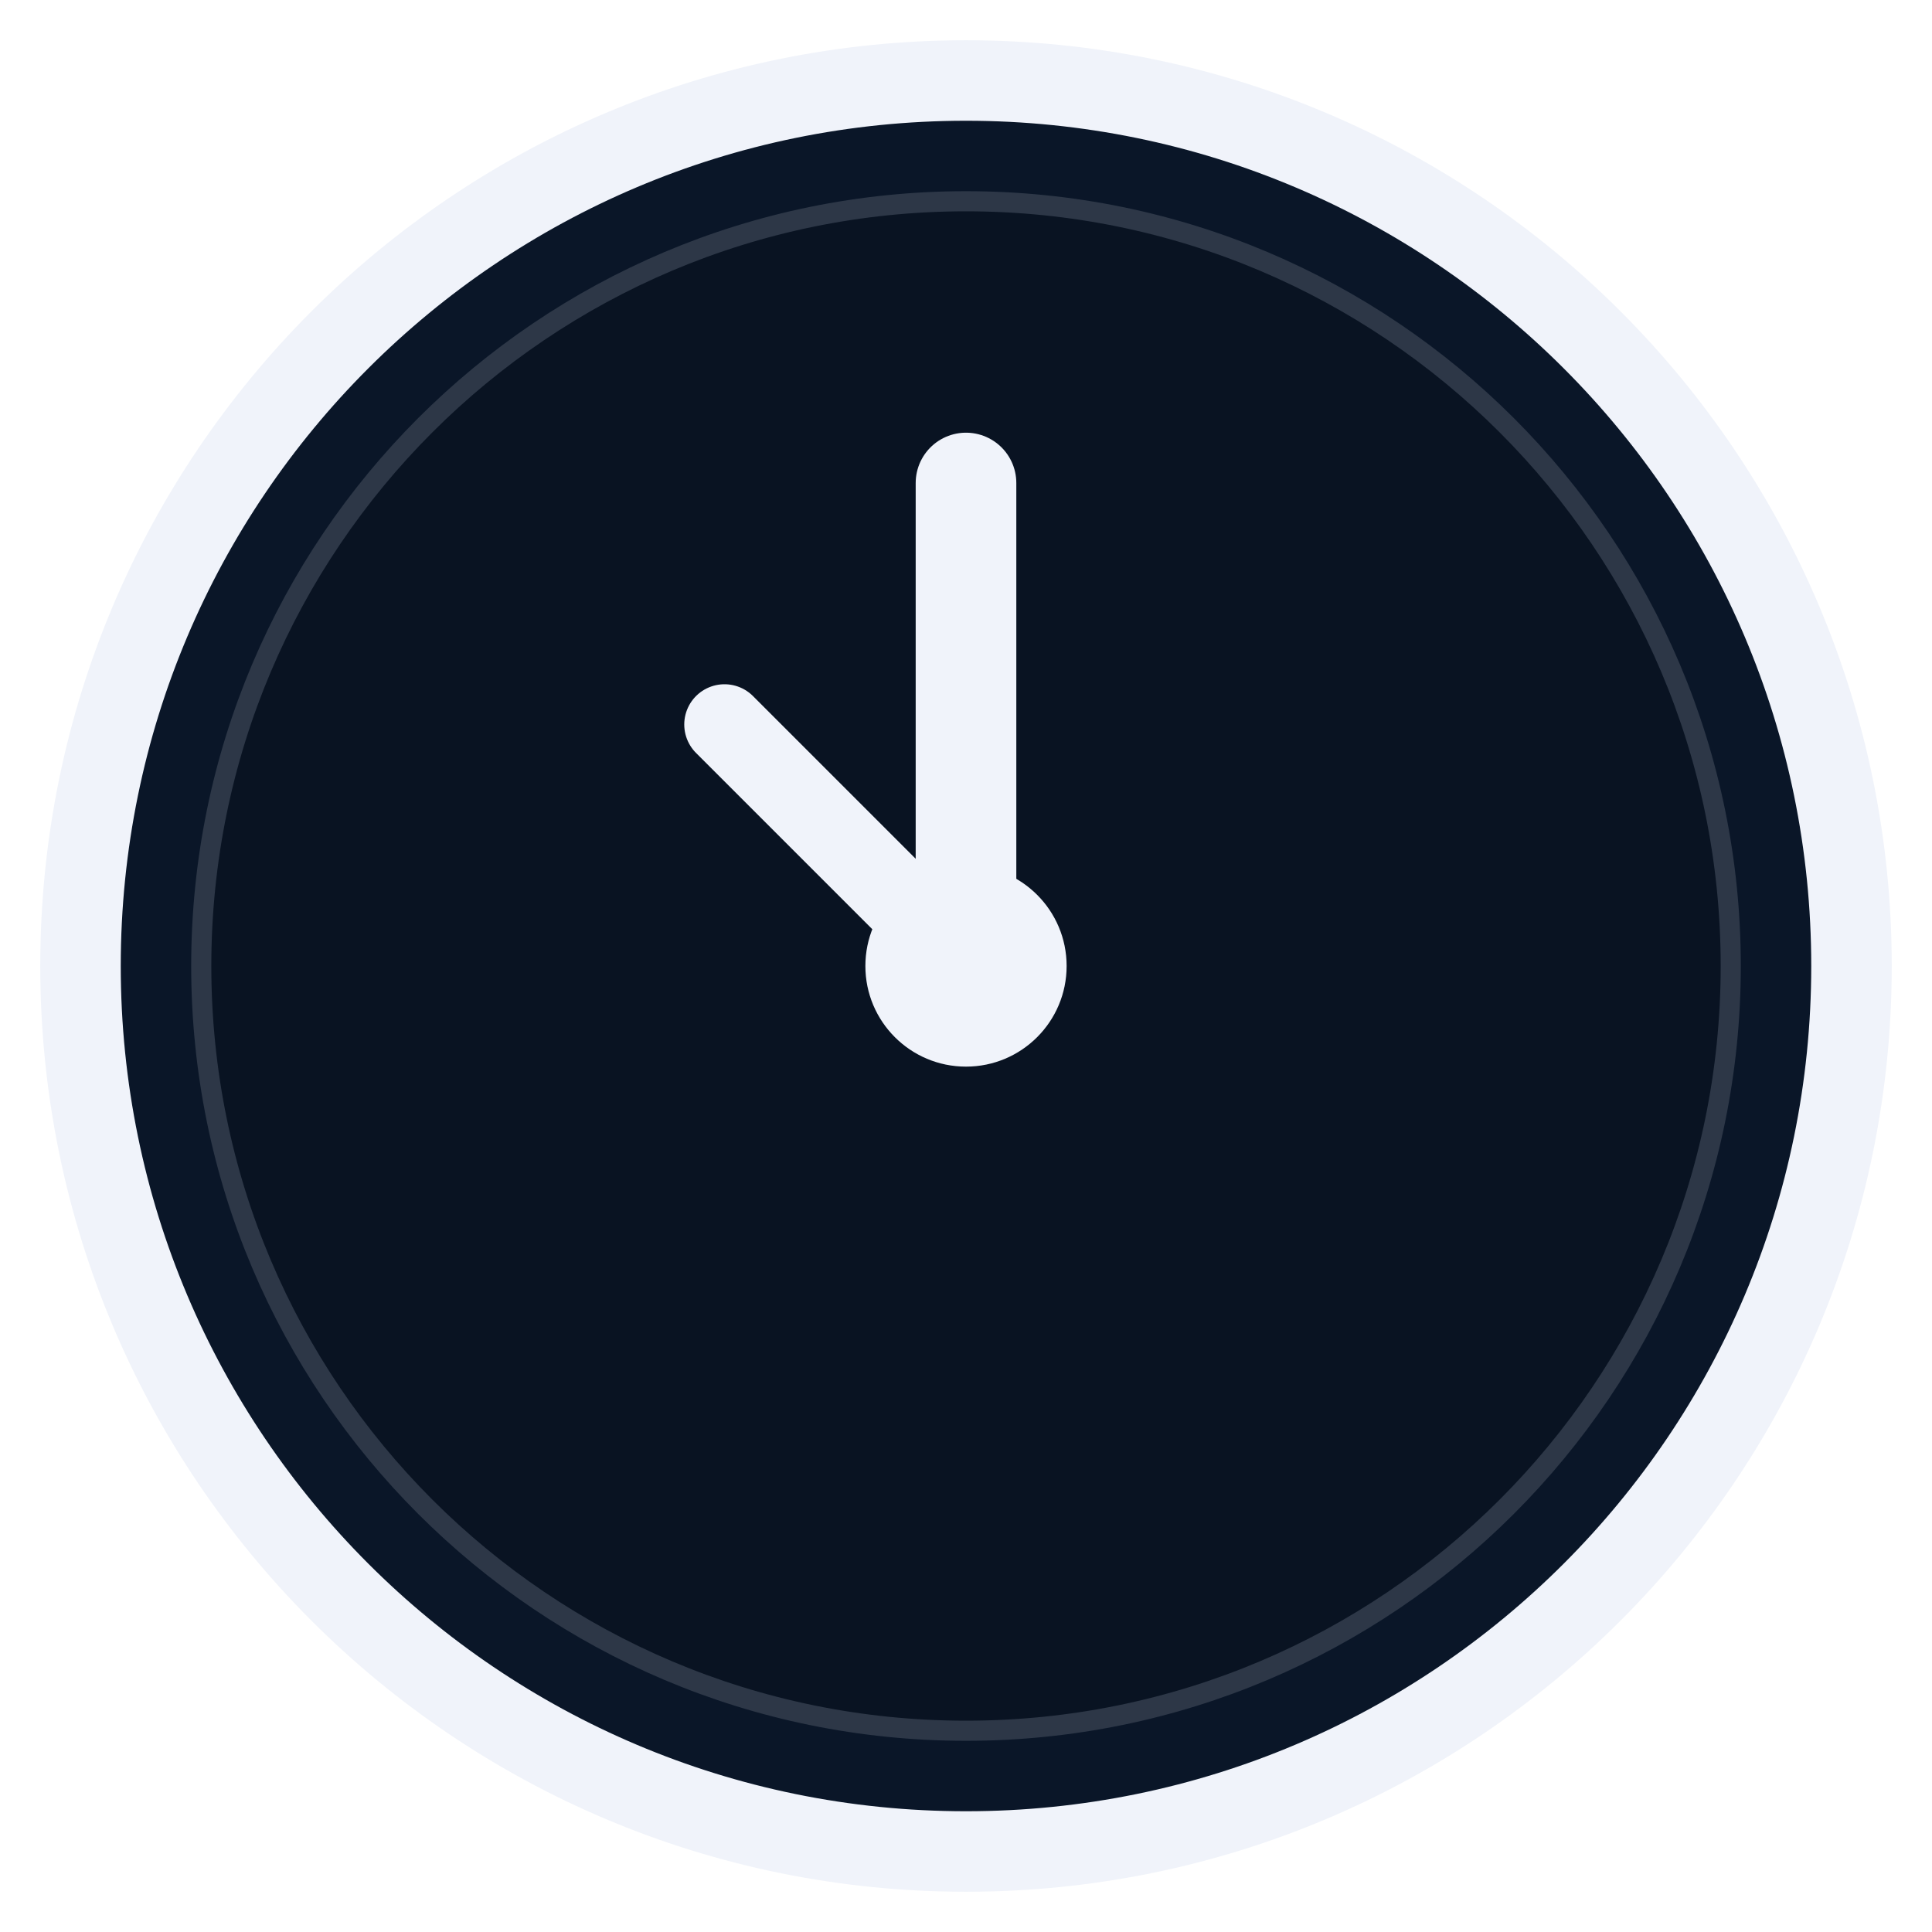
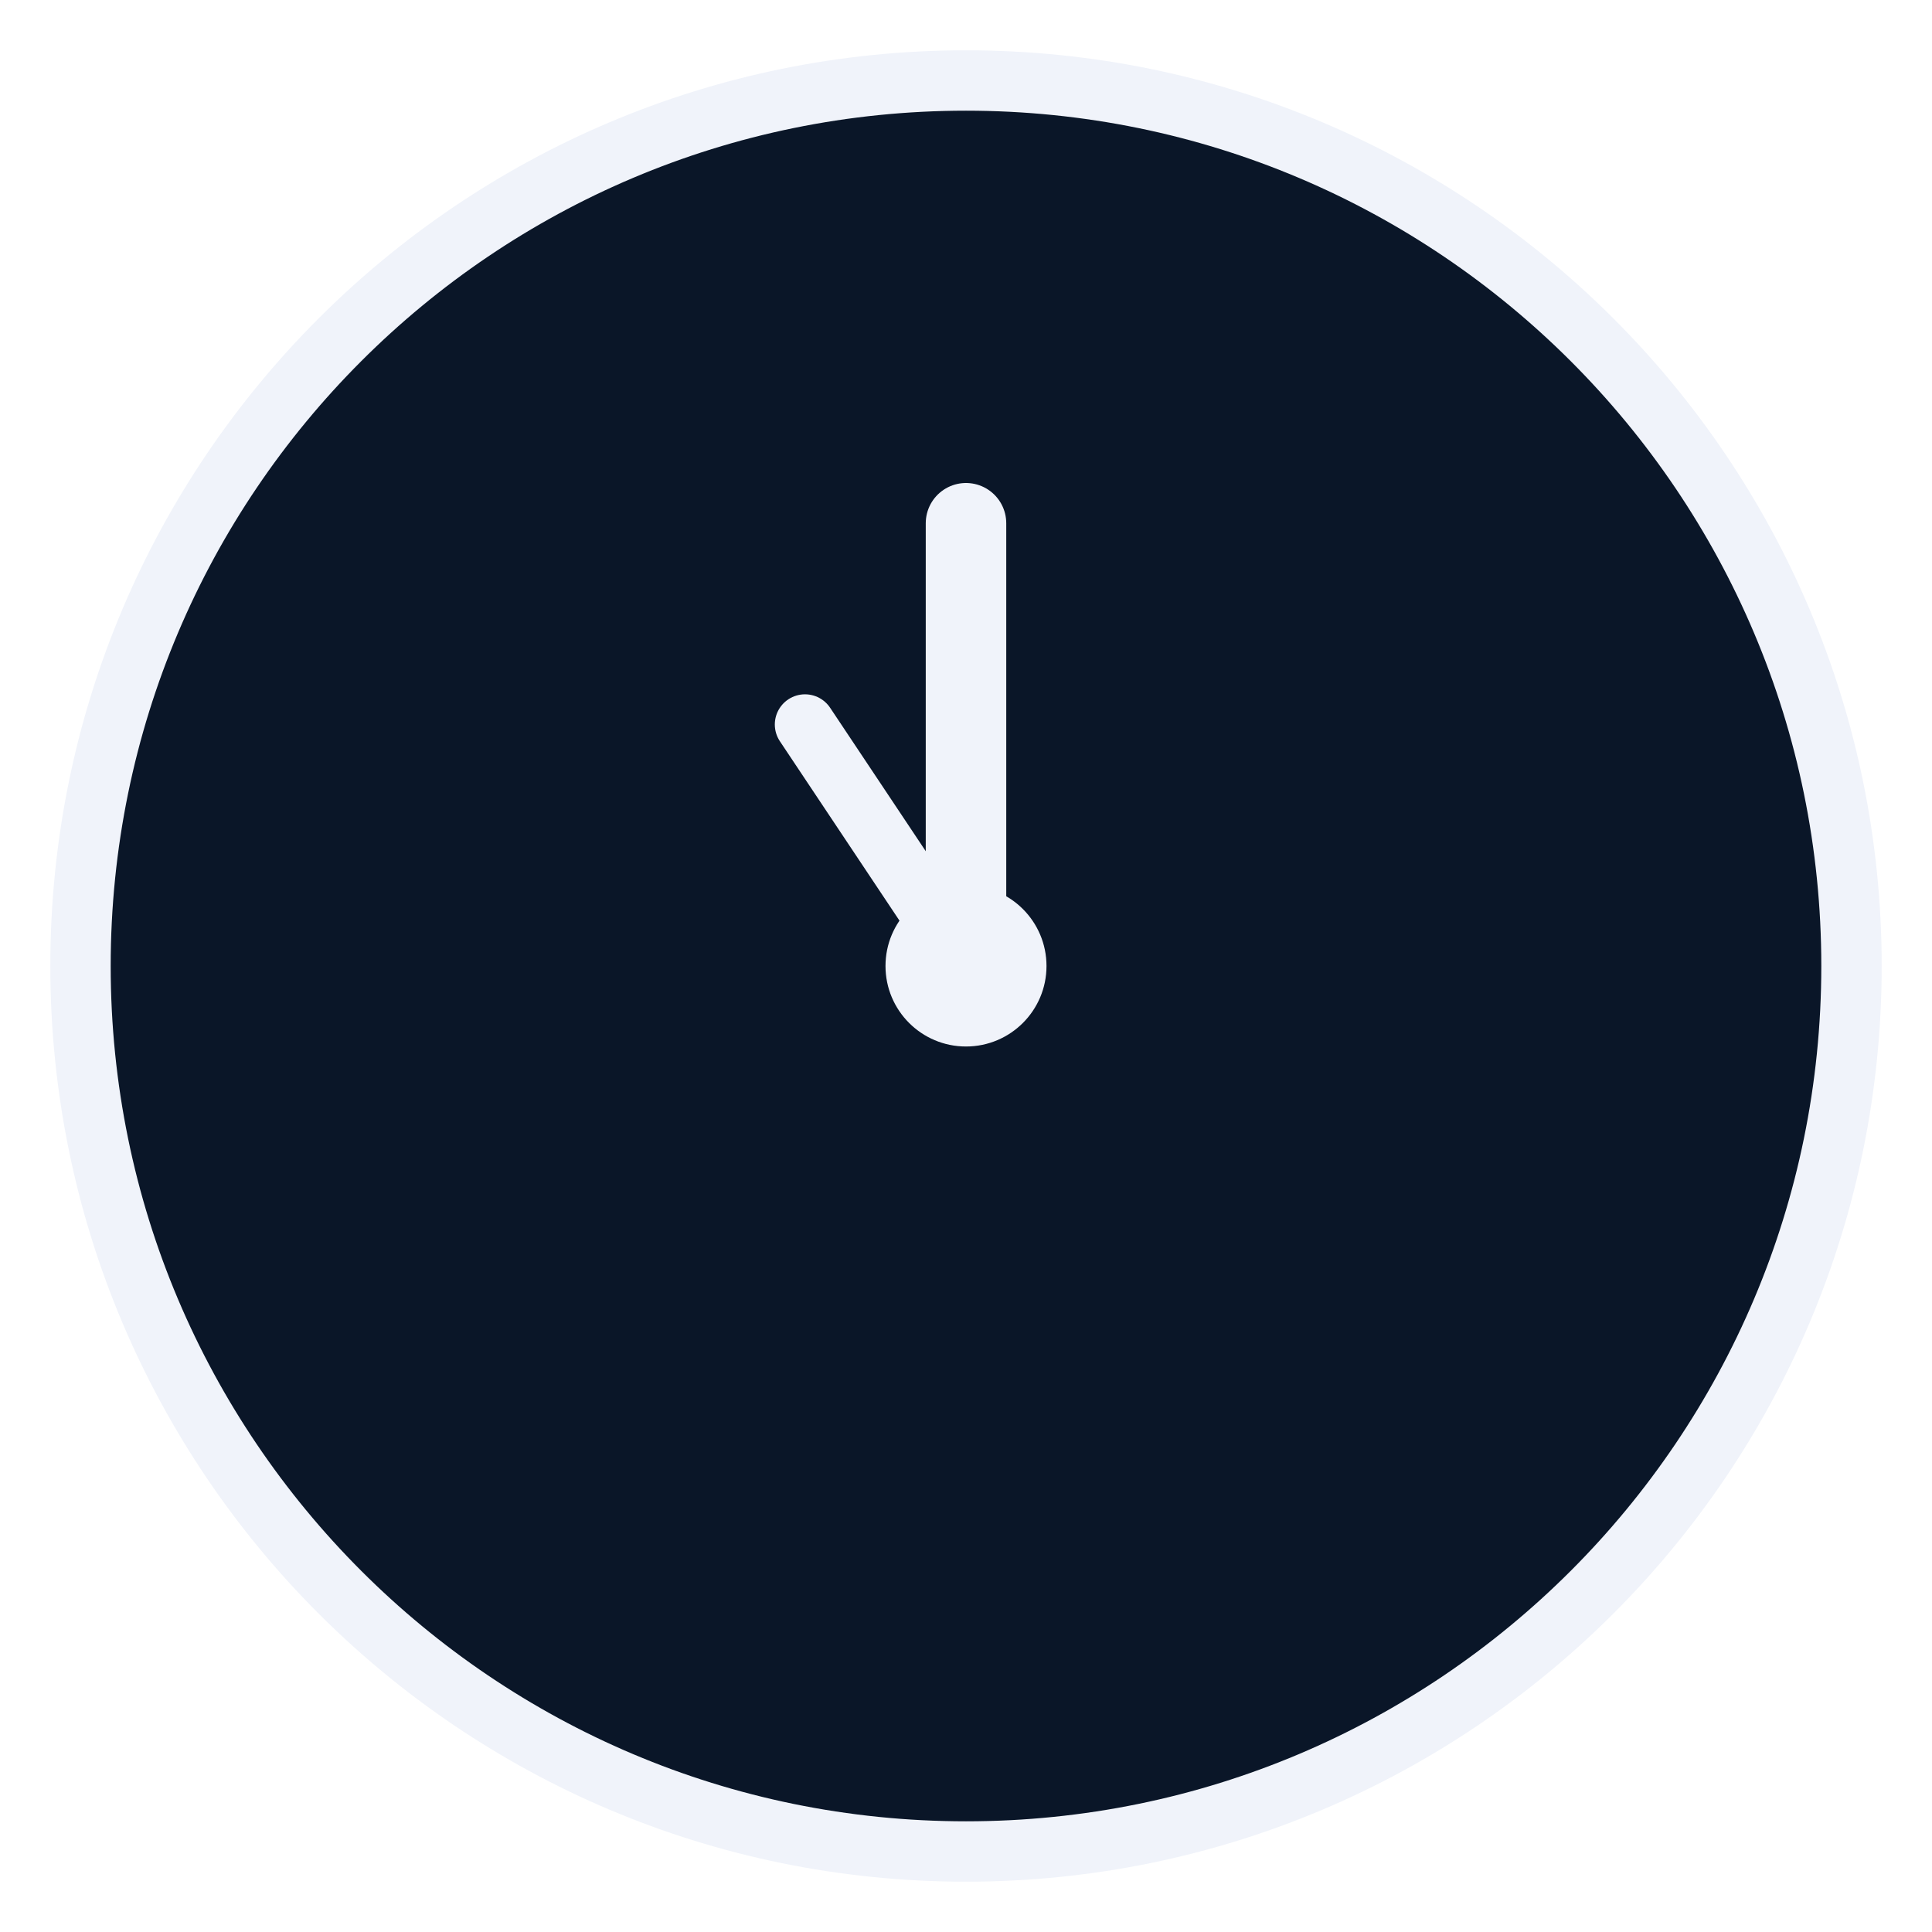
<svg xmlns="http://www.w3.org/2000/svg" width="32" height="32" viewBox="0 0 48 48">
-   <circle cx="24" cy="24" r="22" fill="#0A1628" stroke="#F0F3FA" stroke-width="2" />
-   <circle cx="24" cy="24" r="19" stroke="#F0F3FA" stroke-width="0.5" opacity="0.15" />
-   <line x1="24" y1="24" x2="24" y2="12" stroke="#F0F3FA" stroke-width="2.5" stroke-linecap="round" />
-   <line x1="24" y1="24" x2="18" y2="18" stroke="#F0F3FA" stroke-width="2" stroke-linecap="round" />
-   <circle cx="24" cy="24" r="2.5" fill="#F0F3FA" />
+   <circle cx="24" cy="24" r="22" fill="#0A1628" stroke="#F0F3FA" stroke-width="1.5" />
+   <line x1="24" y1="24" x2="24" y2="13" stroke="#F0F3FA" stroke-width="2" stroke-linecap="round" />
+   <line x1="24" y1="24" x2="20" y2="18" stroke="#F0F3FA" stroke-width="1.5" stroke-linecap="round" />
+   <circle cx="24" cy="24" r="2" fill="#F0F3FA" />
</svg>
